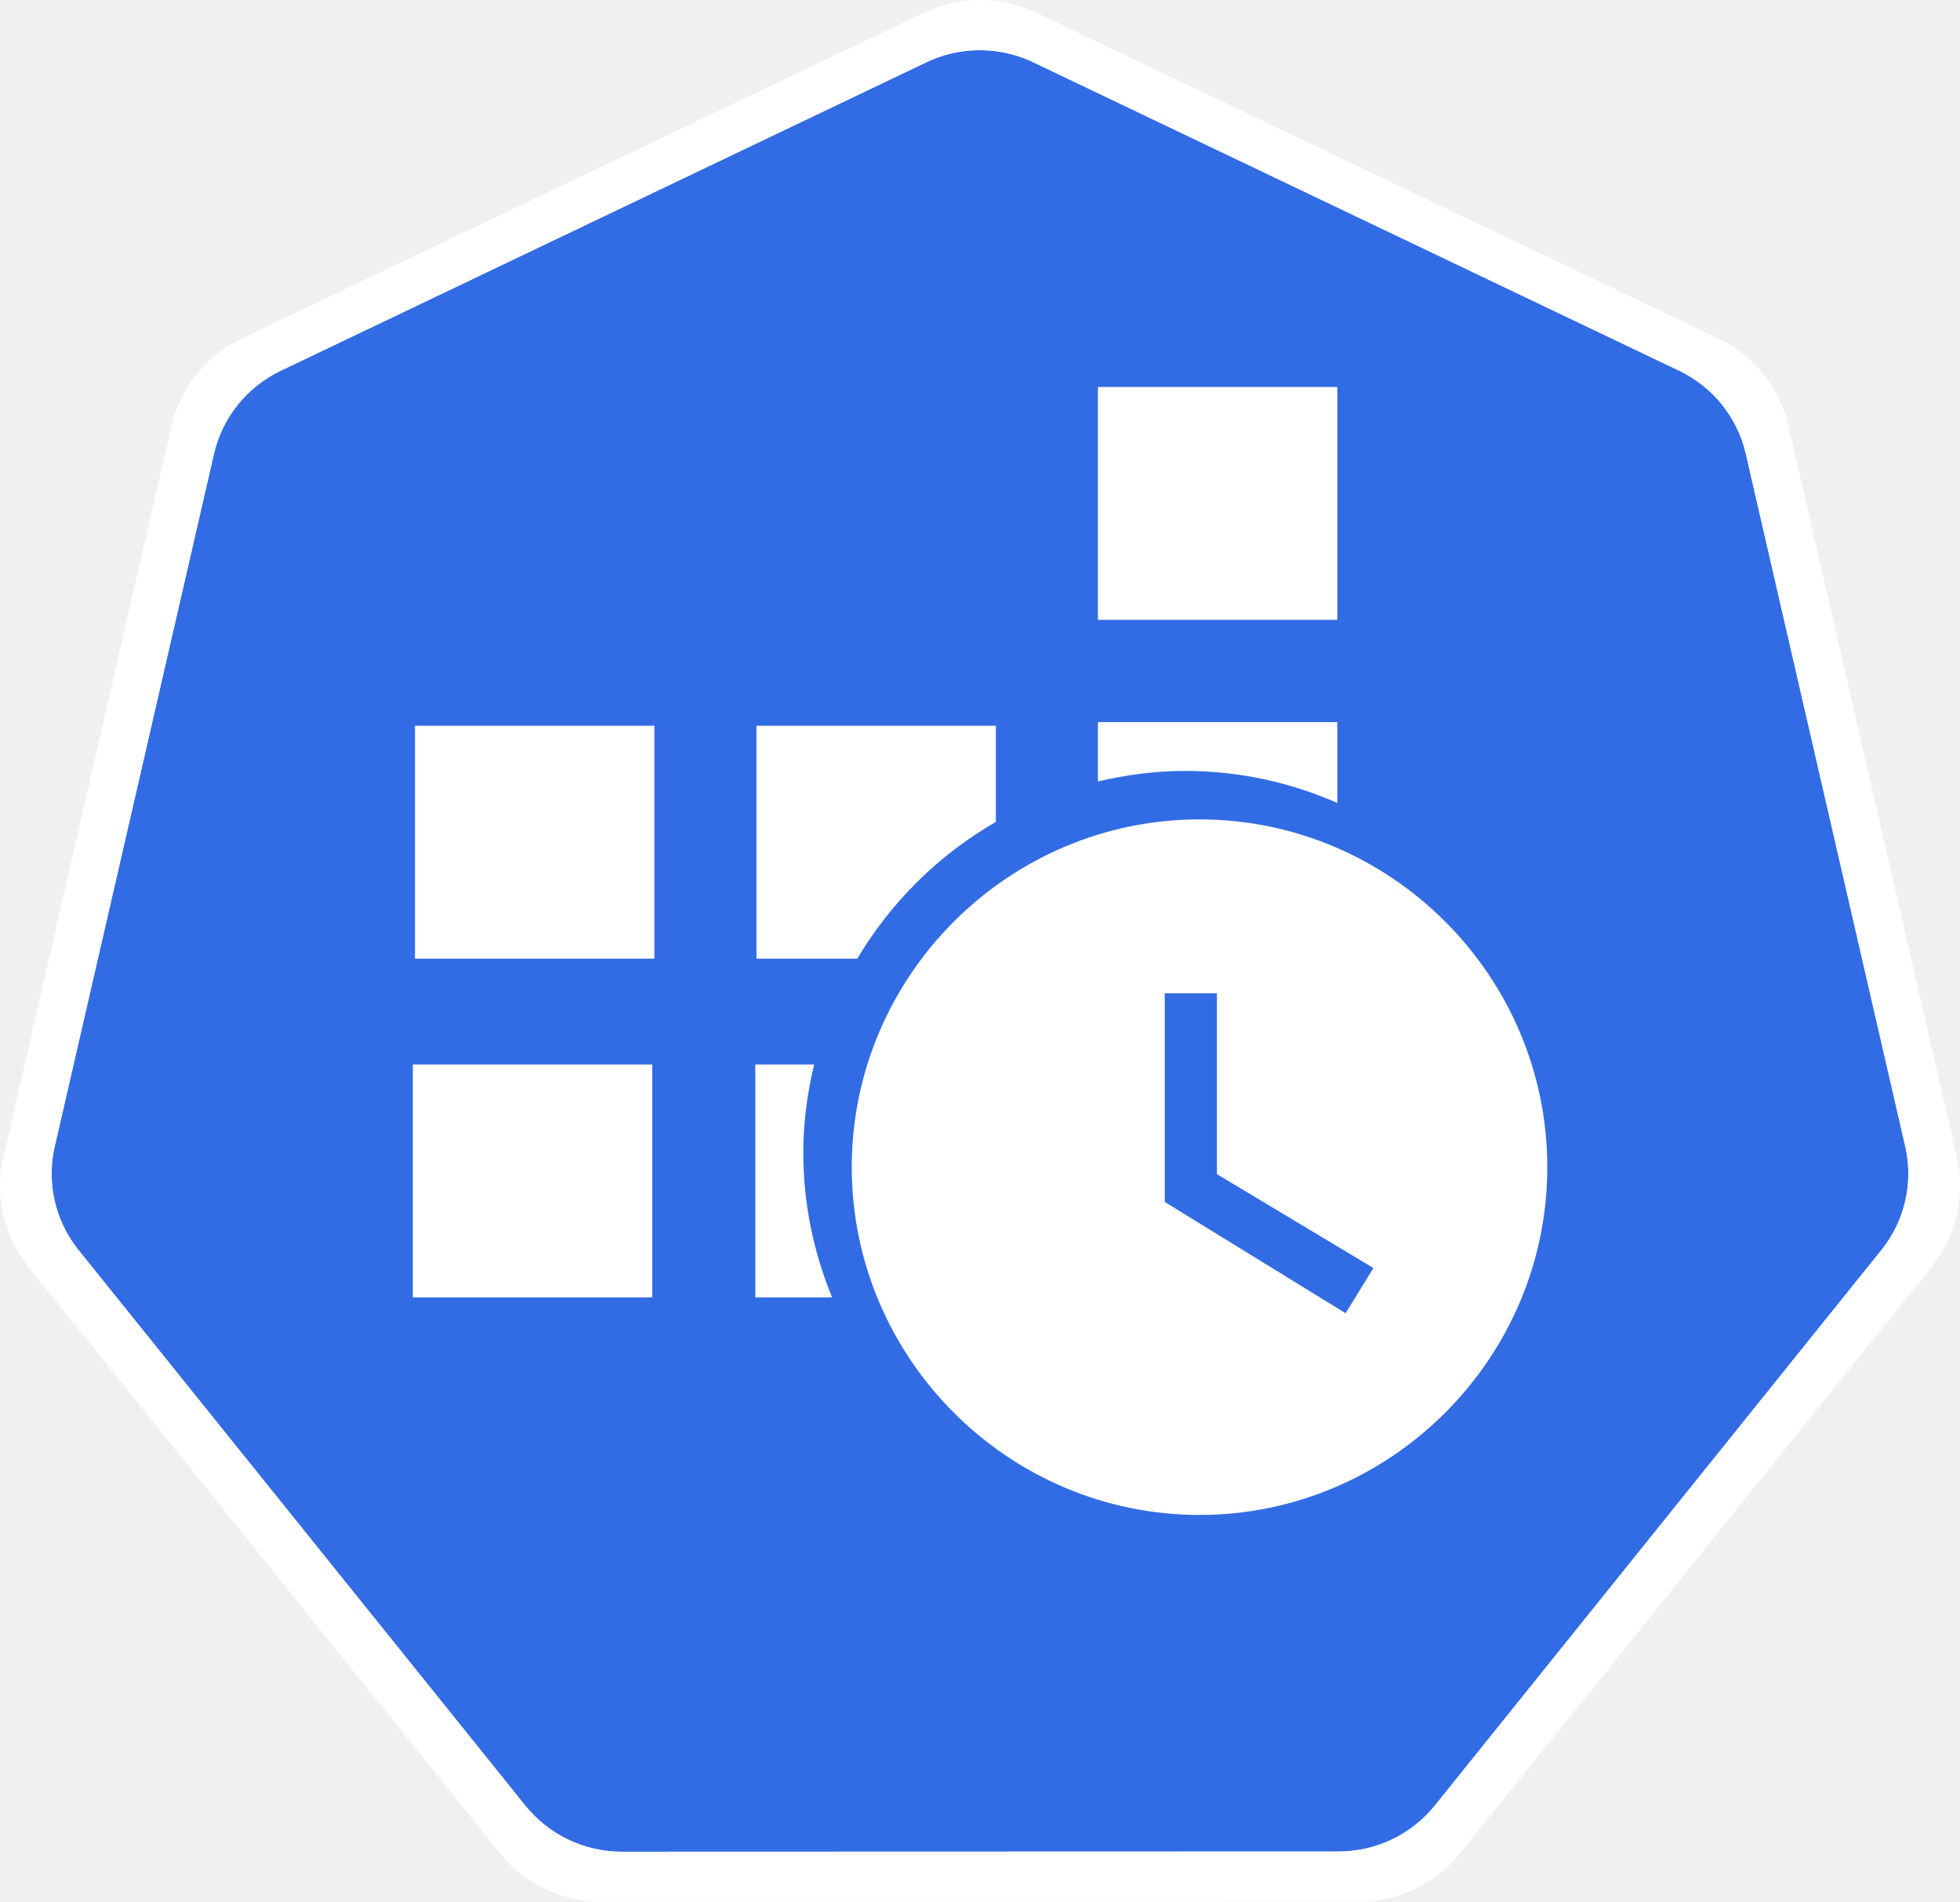
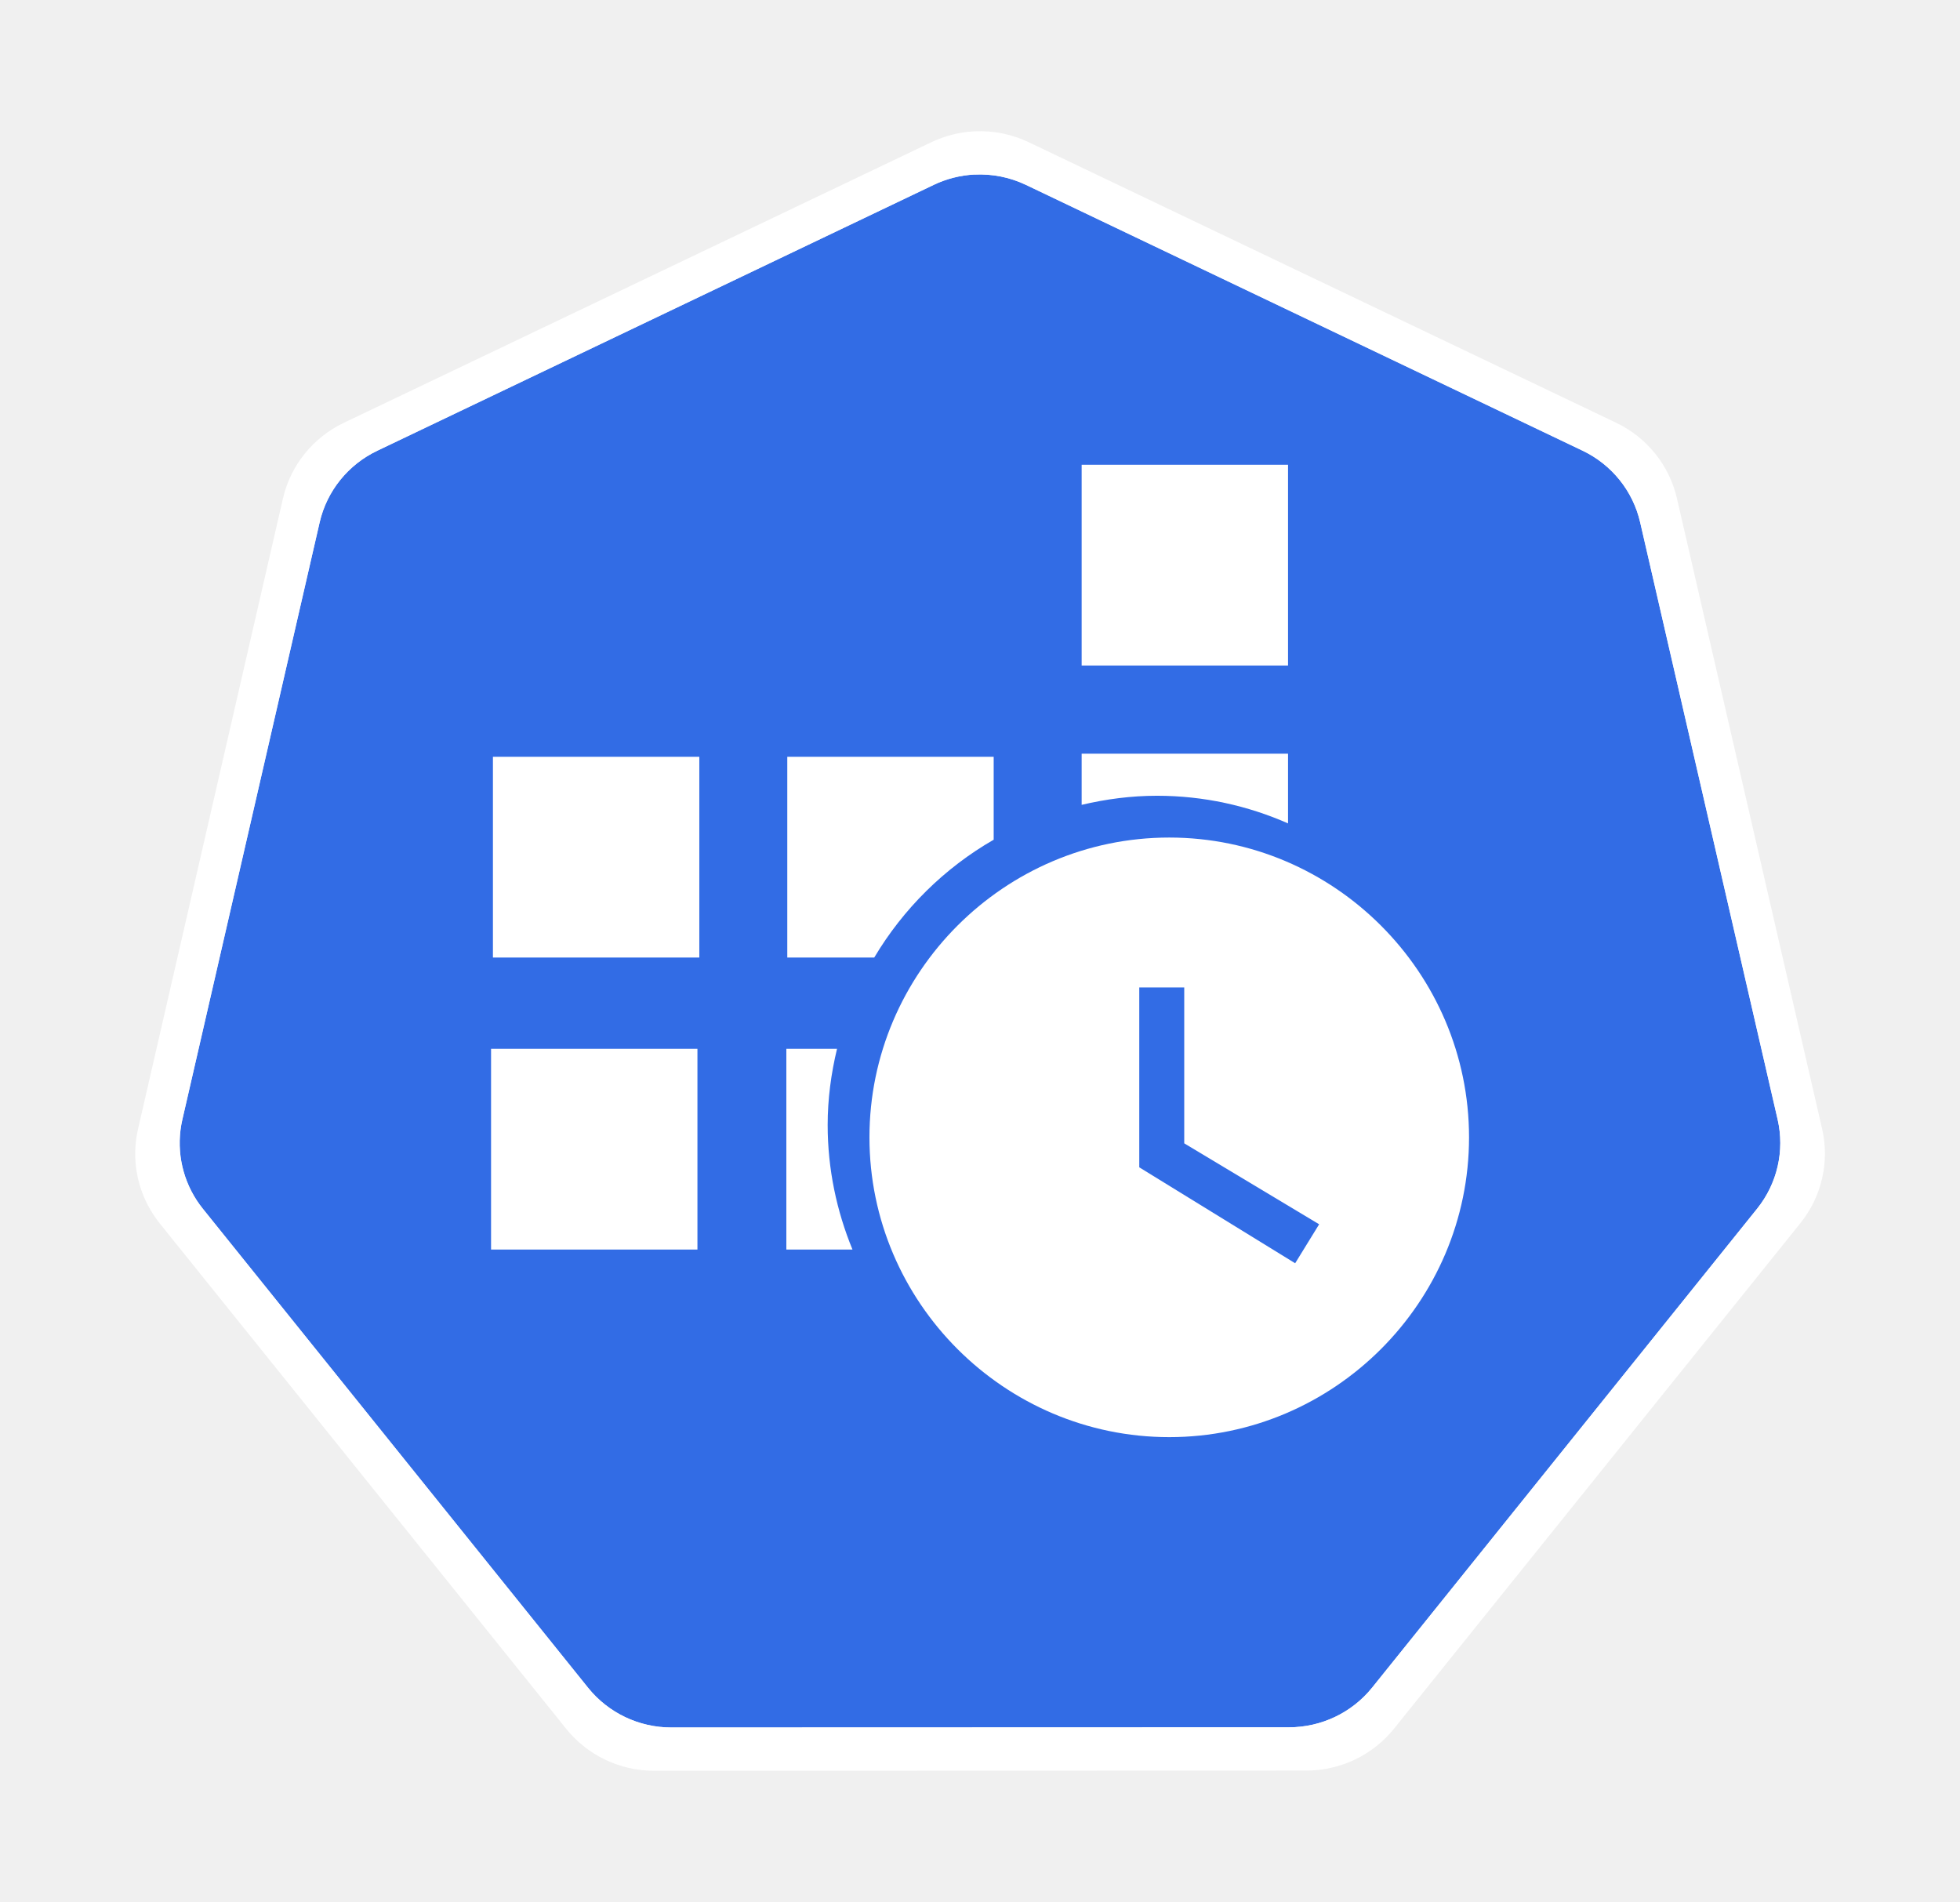
- <svg xmlns="http://www.w3.org/2000/svg" width="18.035mm" height="17.5mm" viewBox="0 0 18.035 17.5" version="1.1" id="svg13826">
+ <svg xmlns="http://www.w3.org/2000/svg" width="18.035mm" height="17.5mm" viewBox="-1.443 -1.4 20.921 20.3" version="1.1" id="svg13826">
  <defs id="defs13820" />
  <g id="layer1" transform="translate(-0.9926264,-1.174181)">
    <g id="g70" transform="matrix(1.014889,0,0,1.014889,16.90215,-2.698726)">
      <path id="path3055" d="m -6.849,4.272 a 1.119,1.11 0 0 0 -0.429,0.109 l -5.852,2.796 a 1.119,1.11 0 0 0 -0.606,0.753 l -1.444,6.281 a 1.119,1.11 0 0 0 0.152,0.851 1.119,1.11 0 0 0 0.064,0.088 l 4.051,5.037 a 1.119,1.11 0 0 0 0.875,0.418 l 6.496,-0.002 a 1.119,1.11 0 0 0 0.875,-0.417 L 1.382,15.149 A 1.119,1.11 0 0 0 1.598,14.21 L 0.152,7.929 A 1.119,1.11 0 0 0 -0.453,7.176 L -6.307,4.381 A 1.119,1.11 0 0 0 -6.849,4.272 Z" fill="#326ce5" fill-opacity="1" stroke="none" stroke-width="0" stroke-dasharray="none" stroke-opacity="1" />
      <path id="path3054-2-9" d="M -6.852,3.818 A 1.181,1.172 0 0 0 -7.304,3.933 l -6.179,2.951 a 1.181,1.172 0 0 0 -0.639,0.795 l -1.524,6.631 a 1.181,1.172 0 0 0 0.16,0.899 1.181,1.172 0 0 0 0.067,0.093 l 4.276,5.317 a 1.181,1.172 0 0 0 0.924,0.441 l 6.858,-0.002 a 1.181,1.172 0 0 0 0.924,-0.44 l 4.275,-5.318 a 1.181,1.172 0 0 0 0.228,-0.991 L 0.539,7.678 A 1.181,1.172 0 0 0 -0.1,6.883 L -6.279,3.932 A 1.181,1.172 0 0 0 -6.852,3.818 Z m 0.003,0.455 a 1.119,1.11 0 0 1 0.543,0.109 l 5.853,2.795 A 1.119,1.11 0 0 1 0.152,7.929 L 1.598,14.21 a 1.119,1.11 0 0 1 -0.216,0.939 l -4.049,5.037 a 1.119,1.11 0 0 1 -0.875,0.417 l -6.496,0.002 a 1.119,1.11 0 0 1 -0.875,-0.418 l -4.051,-5.037 a 1.119,1.11 0 0 1 -0.064,-0.088 1.119,1.11 0 0 1 -0.152,-0.851 l 1.444,-6.281 a 1.119,1.11 0 0 1 0.606,-0.753 l 5.852,-2.796 a 1.119,1.11 0 0 1 0.429,-0.109 z" font-size="medium" font-family="Sans" text-anchor="start" fill="#ffffff" fill-opacity="1" fill-rule="nonzero" stroke="none" stroke-width="0" stroke-dasharray="none" />
    </g>
    <g id="g3340" transform="translate(-0.5778882,0.7748112)">
      <path id="rect9061" d="m 11.673,3.96 0,2.143 2.203,0 0,-2.143 z m 0,3.084 0,0.546 c 0.259,-0.061 0.527,-0.097 0.804,-0.097 0.497,0 0.97,0.106 1.399,0.295 l 0,-0.744 z m -6.284,0.033 0,2.143 2.203,0 0,-2.143 z m 3.142,0 0,2.143 0.928,0 C 9.769,8.699 10.208,8.265 10.734,7.962 l 0,-0.885 z m -3.162,3.117 0,2.143 2.203,0 0,-2.143 z m 3.152,0 0,2.143 0.706,0 c -0.169,-0.411 -0.265,-0.86 -0.265,-1.33 0,-0.28 0.037,-0.551 0.1,-0.813 z" opacity="1" fill="#ffffff" fill-opacity="1" fill-rule="nonzero" stroke="none" stroke-width="0.709" stroke-linecap="butt" stroke-linejoin="round" stroke-dasharray="1.418, 1.418" stroke-opacity="1" />
      <path id="path9087" d="m 12.608,7.939 c -1.76,0 -3.2,1.44 -3.2,3.2 0,1.76 1.44,3.2 3.2,3.2 1.76,0 3.2,-1.44 3.2,-3.2 0,-1.76 -1.44,-3.2 -3.2,-3.2 z m 1.344,4.544 -1.664,-1.024 0,-1.92 0.48,0 0,1.664 1.44,0.864 z" fill="#ffffff" fill-opacity="1" stroke-width="0.32" />
    </g>
  </g>
</svg>
